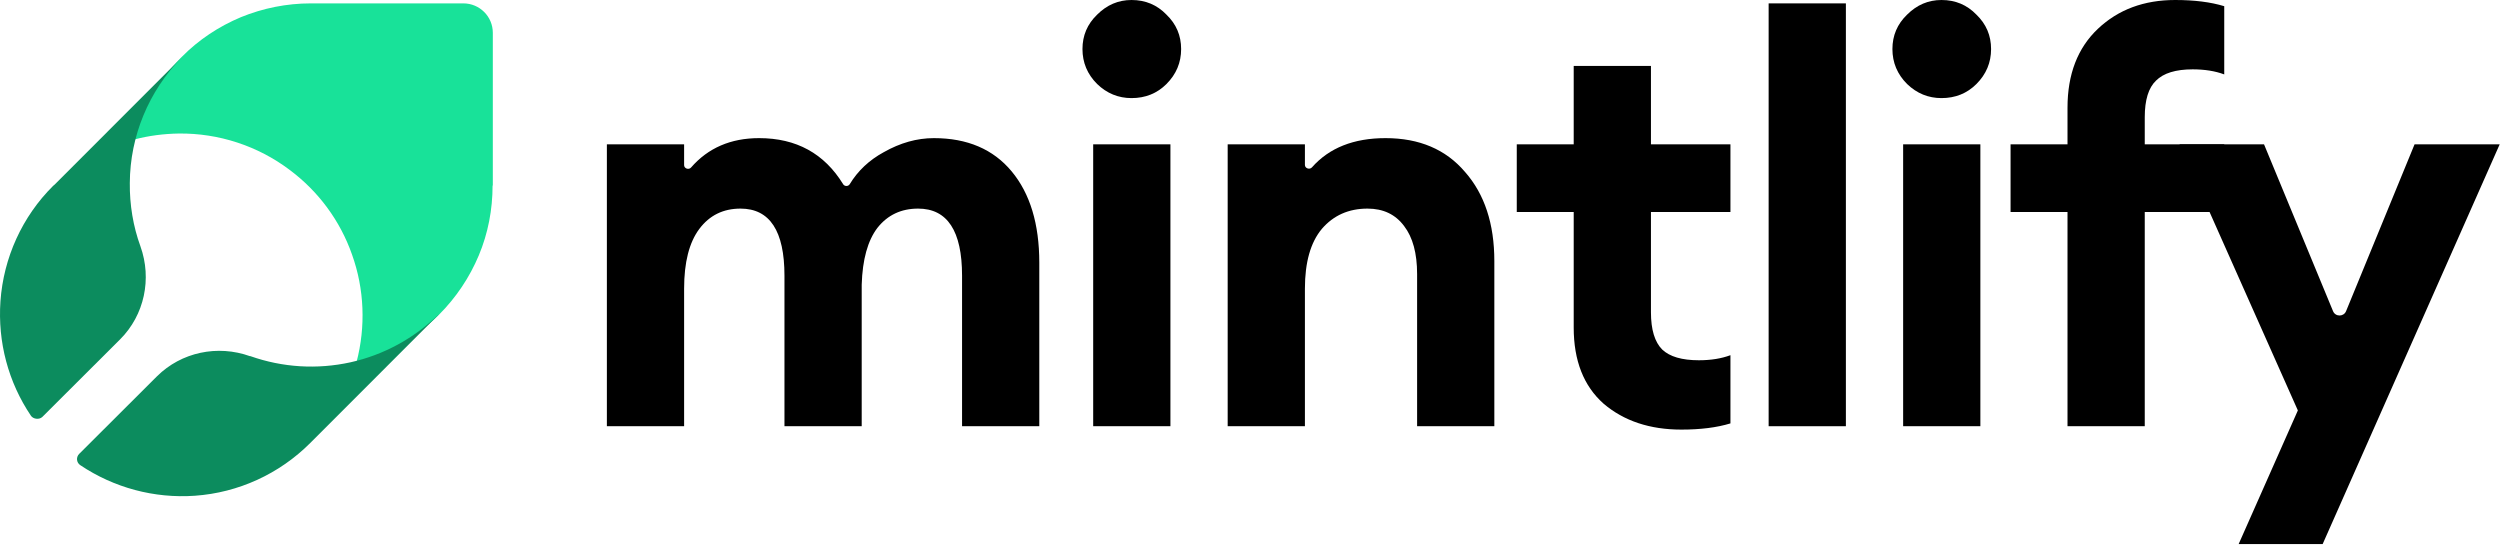
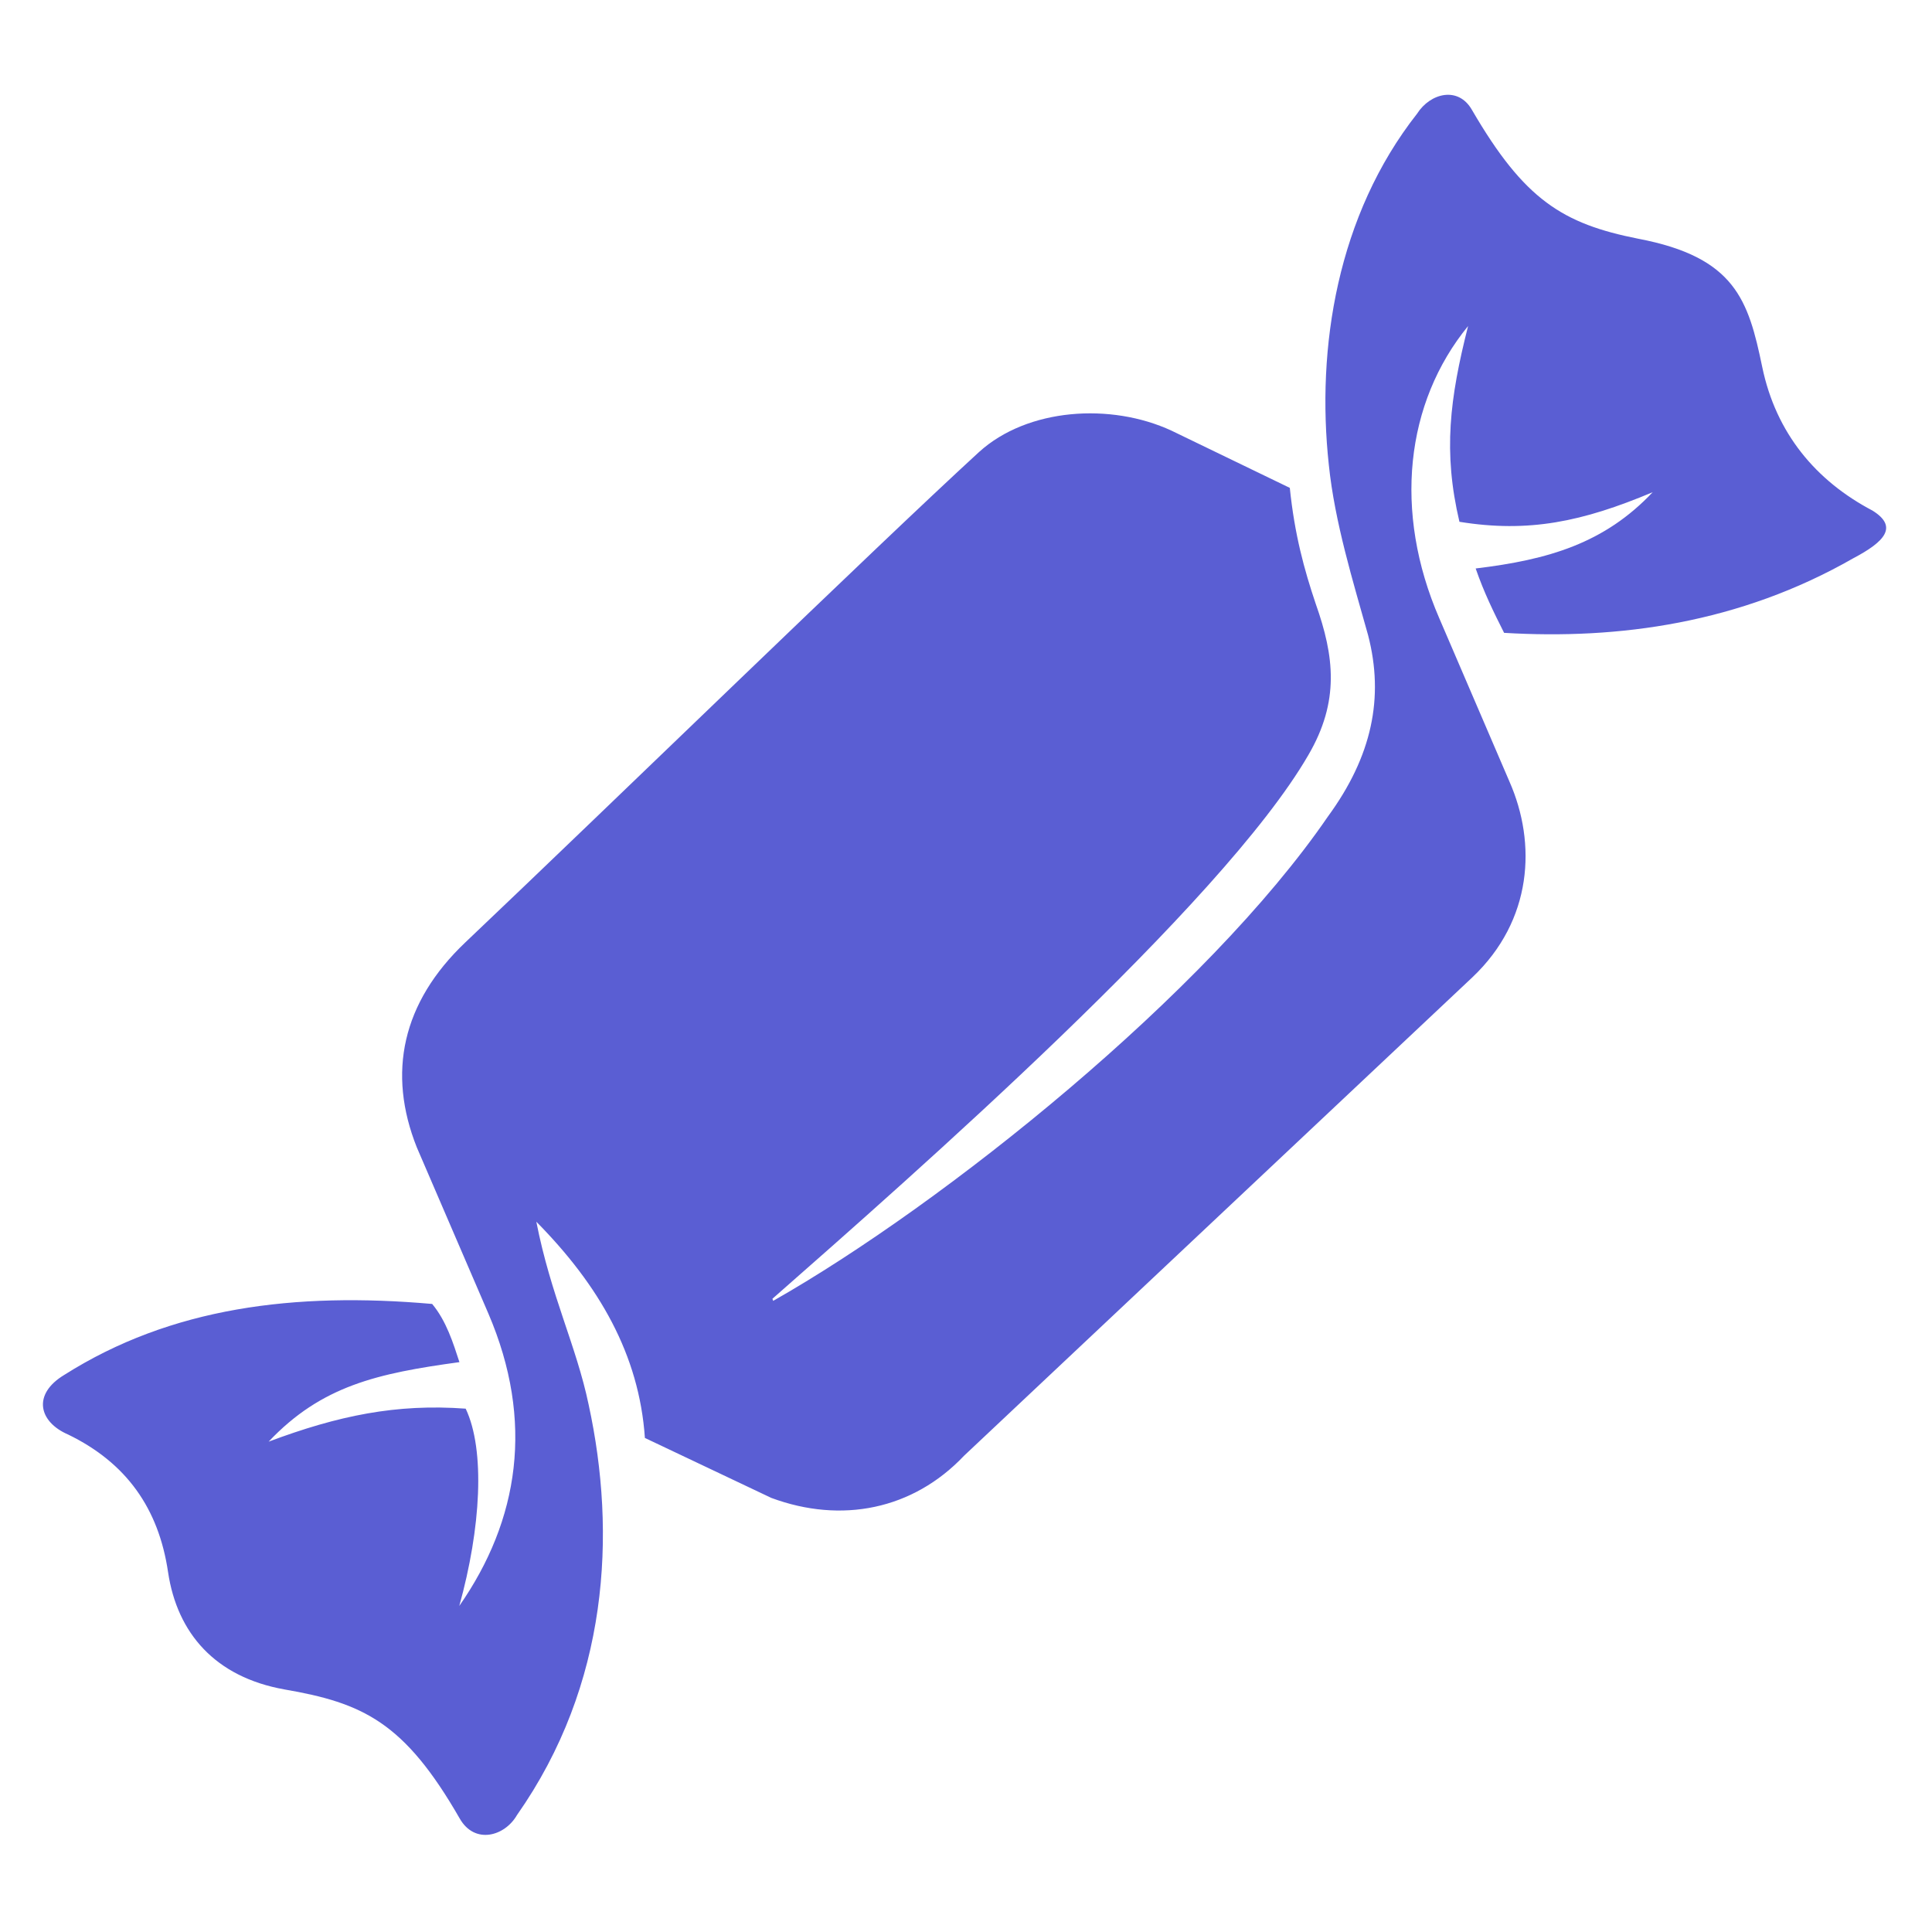
- <svg xmlns="http://www.w3.org/2000/svg" width="1682" height="367" viewBox="0 0 1682 367" fill="none">
-   <path d="M1562.69 366.037H1506.17L1546 276.14L1466.34 97.105H1523.24L1569.66 209.337C1571.28 213.26 1576.84 213.253 1578.45 209.325L1624.52 97.105H1681.79L1562.69 366.037Z" fill="black" />
-   <path d="M1391.02 286.761V142.622H1352.71V97.104H1391.02V72.449C1391.02 49.943 1397.85 32.242 1411.5 19.345C1425.16 6.448 1442.48 0 1463.47 0C1476.37 0 1487.37 1.391 1496.47 4.172V50.069C1490.4 47.793 1483.32 46.656 1475.23 46.656C1463.85 46.656 1455.63 49.184 1450.57 54.242C1445.51 59.046 1442.99 67.265 1442.99 78.897V97.104H1496.47V142.622H1442.99V286.761H1391.02Z" fill="black" />
-   <path d="M1306.22 66.001C1297.37 66.001 1289.66 62.84 1283.08 56.518C1276.51 49.943 1273.22 42.104 1273.22 33C1273.22 23.897 1276.51 16.184 1283.08 9.862C1289.66 3.287 1297.37 0 1306.22 0C1315.58 0 1323.42 3.287 1329.74 9.862C1336.31 16.184 1339.6 23.897 1339.6 33C1339.6 42.104 1336.31 49.943 1329.74 56.518C1323.42 62.84 1315.58 66.001 1306.22 66.001ZM1280.43 286.761V97.104H1332.39V286.761H1280.43Z" fill="black" />
-   <path d="M1189.94 286.761V2.276H1241.91V286.761H1189.94Z" fill="black" />
-   <path d="M1131.24 289.037C1110 289.037 1092.55 283.221 1078.89 271.588C1065.49 259.703 1058.79 242.634 1058.79 220.381V142.622H1020.48V97.104H1058.79V44.38H1110.76V97.104H1164.24V142.622H1110.76V210.14C1110.76 221.772 1113.29 230.117 1118.34 235.174C1123.4 239.979 1131.62 242.381 1143 242.381C1151.09 242.381 1158.17 241.243 1164.24 238.967V284.864C1155.14 287.646 1144.14 289.037 1131.24 289.037Z" fill="black" />
-   <path d="M825.979 286.761V97.104H877.945V110.967C877.945 113.311 881.135 114.347 882.688 112.591C894.273 99.485 910.773 92.932 932.187 92.932C954.946 92.932 972.774 100.518 985.67 115.691C998.82 130.61 1005.39 150.587 1005.39 175.622V286.761H953.429V184.346C953.429 170.438 950.521 159.691 944.704 152.105C938.888 144.265 930.67 140.346 920.049 140.346C907.405 140.346 897.164 144.898 889.325 154.001C881.738 163.105 877.945 176.507 877.945 194.208V286.761H825.979Z" fill="black" />
-   <path d="M761.286 66.001C752.436 66.001 744.723 62.84 738.148 56.518C731.574 49.943 728.286 42.104 728.286 33C728.286 23.897 731.574 16.184 738.148 9.862C744.723 3.287 752.436 0 761.286 0C770.643 0 778.482 3.287 784.804 9.862C791.379 16.184 794.666 23.897 794.666 33C794.666 42.104 791.379 49.943 784.804 56.518C778.482 62.84 770.643 66.001 761.286 66.001ZM735.493 286.761V97.104H787.459V286.761H735.493Z" fill="black" />
-   <path d="M647.273 286.761V185.484C647.273 155.392 637.411 140.346 617.686 140.346C606.307 140.346 597.204 144.645 590.376 153.243C583.801 161.84 580.261 174.61 579.755 191.553V286.761H527.789V185.484C527.789 155.392 517.927 140.346 498.203 140.346C486.571 140.346 477.341 144.898 470.513 154.001C463.685 163.105 460.272 176.507 460.272 194.208V286.761H408.306V97.104H460.272V111.103C460.272 113.435 463.407 114.462 464.939 112.704C476.419 99.522 491.68 92.932 510.72 92.932C535.742 92.932 554.588 103.262 567.259 123.923C568.258 125.553 570.718 125.527 571.712 123.894C577.189 114.891 584.802 107.731 594.548 102.415C605.675 96.093 616.928 92.932 628.307 92.932C650.813 92.932 668.261 100.392 680.652 115.311C693.043 130.231 699.239 150.714 699.239 176.76V286.761H647.273Z" fill="black" />
-   <path d="M331.569 124.833V22.09C331.569 11.065 322.625 2.276 311.764 2.276H209.069C192.938 2.276 176.967 5.472 162.113 11.544C147.26 17.775 133.685 26.724 122.345 38.228L121.546 39.027C106.533 54.207 95.833 73.062 90.402 93.834C100.145 91.277 110.206 89.999 120.268 89.839C147.1 89.52 173.453 98.148 194.855 114.287C214.18 128.668 228.873 148.481 236.859 171.331C245.164 194.5 246.122 219.746 239.893 243.554C260.496 238.122 279.503 227.416 294.675 212.396L295.474 211.597C306.813 200.252 315.917 186.67 322.145 171.81C328.374 156.95 331.409 140.971 331.409 124.833H331.569Z" fill="#18E299" />
-   <path d="M87.337 123.098C87.496 91.579 100.066 61.334 122.182 38.73L36.739 124.212C36.421 124.531 36.102 124.69 35.784 125.008C14.941 145.702 2.371 173.4 0.303 202.69C-1.607 230.07 5.553 257.131 20.828 279.736C22.285 281.892 26.238 282.601 28.466 280.532L80.813 228.319C97.202 211.923 102.293 187.568 94.497 165.759C89.564 152.229 87.178 137.743 87.337 123.098Z" fill="#0C8C5E" />
-   <path d="M294.976 211.605C278.587 227.683 258.062 238.826 235.786 243.761C213.351 248.695 190.121 247.263 168.482 239.622C168.482 239.622 168.323 239.622 168.164 239.622C146.365 231.822 122.022 236.916 105.633 253.153L53.285 305.365C51.057 307.594 51.376 311.255 54.081 313.006C76.674 328.128 103.724 335.451 131.091 333.541C160.368 331.471 187.894 318.896 208.737 298.043L209.533 297.247L294.976 211.764V211.605Z" fill="#0C8C5E" />
+ <svg xmlns="http://www.w3.org/2000/svg" width="250" height="250" fill="none" viewBox="0 0 250 250">
+   <path d="m242.3 66.07c-7.28-3.83-12.48-9.96-14.27-18.59s-3.48-14.2-16.05-16.59c-9.76-1.94-14.73-5.02-21.5-16.65-1.77-3.13-5.4-2.21-7.11 0.47-10.32 13.13-13.07 30.28-11.42 45.45 0.77 7.46 3.15 15.12 5.08 22.03 2.1 8.09 0.5 15.68-5.2 23.47-15.66 22.85-49.68 50.12-71.78 62.67l-0.1-0.27c18.18-15.98 58.2-51.1 69.34-70.34 4.09-6.99 3.36-12.81 0.97-19.57-1.5-4.45-2.74-8.99-3.36-15.02l-15.3-7.4c-7.87-3.65-18.64-2.92-24.9 2.75-13.53 12.4-47.55 45.5-66.48 63.46-8.22 7.8-10.12 16.92-6.28 26.54l9.25 21.48c5.99 13.96 3.97 26.76-3.76 37.85 2.8-10.05 3.38-20.15 0.83-25.53-8.99-0.66-16.5 0.9-25.5 4.27 6.85-7.24 14.09-8.84 24.69-10.29-0.8-2.45-1.69-5.33-3.53-7.53-17.79-1.56-33.79 0.43-47.6 9.18-4.17 2.51-3.31 6.08 0.5 7.72 7.51 3.65 11.71 9.53 12.93 17.82 1.18 7.89 6.1 13.56 15.05 15.16 10.15 1.75 15.52 4.22 22.69 16.71 1.94 3.39 5.82 2.3 7.4-0.44 11.86-16.89 12.91-36.41 9.28-53.12-1.6-7.65-4.88-14.05-6.77-23.67 8.12 8.22 13.31 17.2 14.05 27.98l16.36 7.76c9.07 3.36 18.32 1.53 24.94-5.46l65.81-61.94c7.73-7.35 8.3-17.27 4.76-25.3l-9.07-21.11c-5.99-13.81-4.39-27.91 3.72-37.83-2.38 9.4-3.25 16.29-1.12 25.33 8.95 1.45 15.9 0 25.01-3.83-6.26 6.62-13.5 8.74-22.91 9.87 1.1 3.16 2.28 5.55 3.68 8.33 14.79 0.89 30.49-1.23 45.2-9.66 4.02-2.12 5.85-4.06 2.47-6.16z" fill="url(#paint0_linear_210_19)" />
+   <defs>
+     <linearGradient id="paint0_linear_210_19" x1="125" x2="125" y1="12.5" y2="237.5" gradientUnits="userSpaceOnUse">
+       <stop stop-color="#5A5ED3" offset="0" />
+       <stop stop-color="#5A5ED3" offset="1" />
+     </linearGradient>
+   </defs>
</svg>
